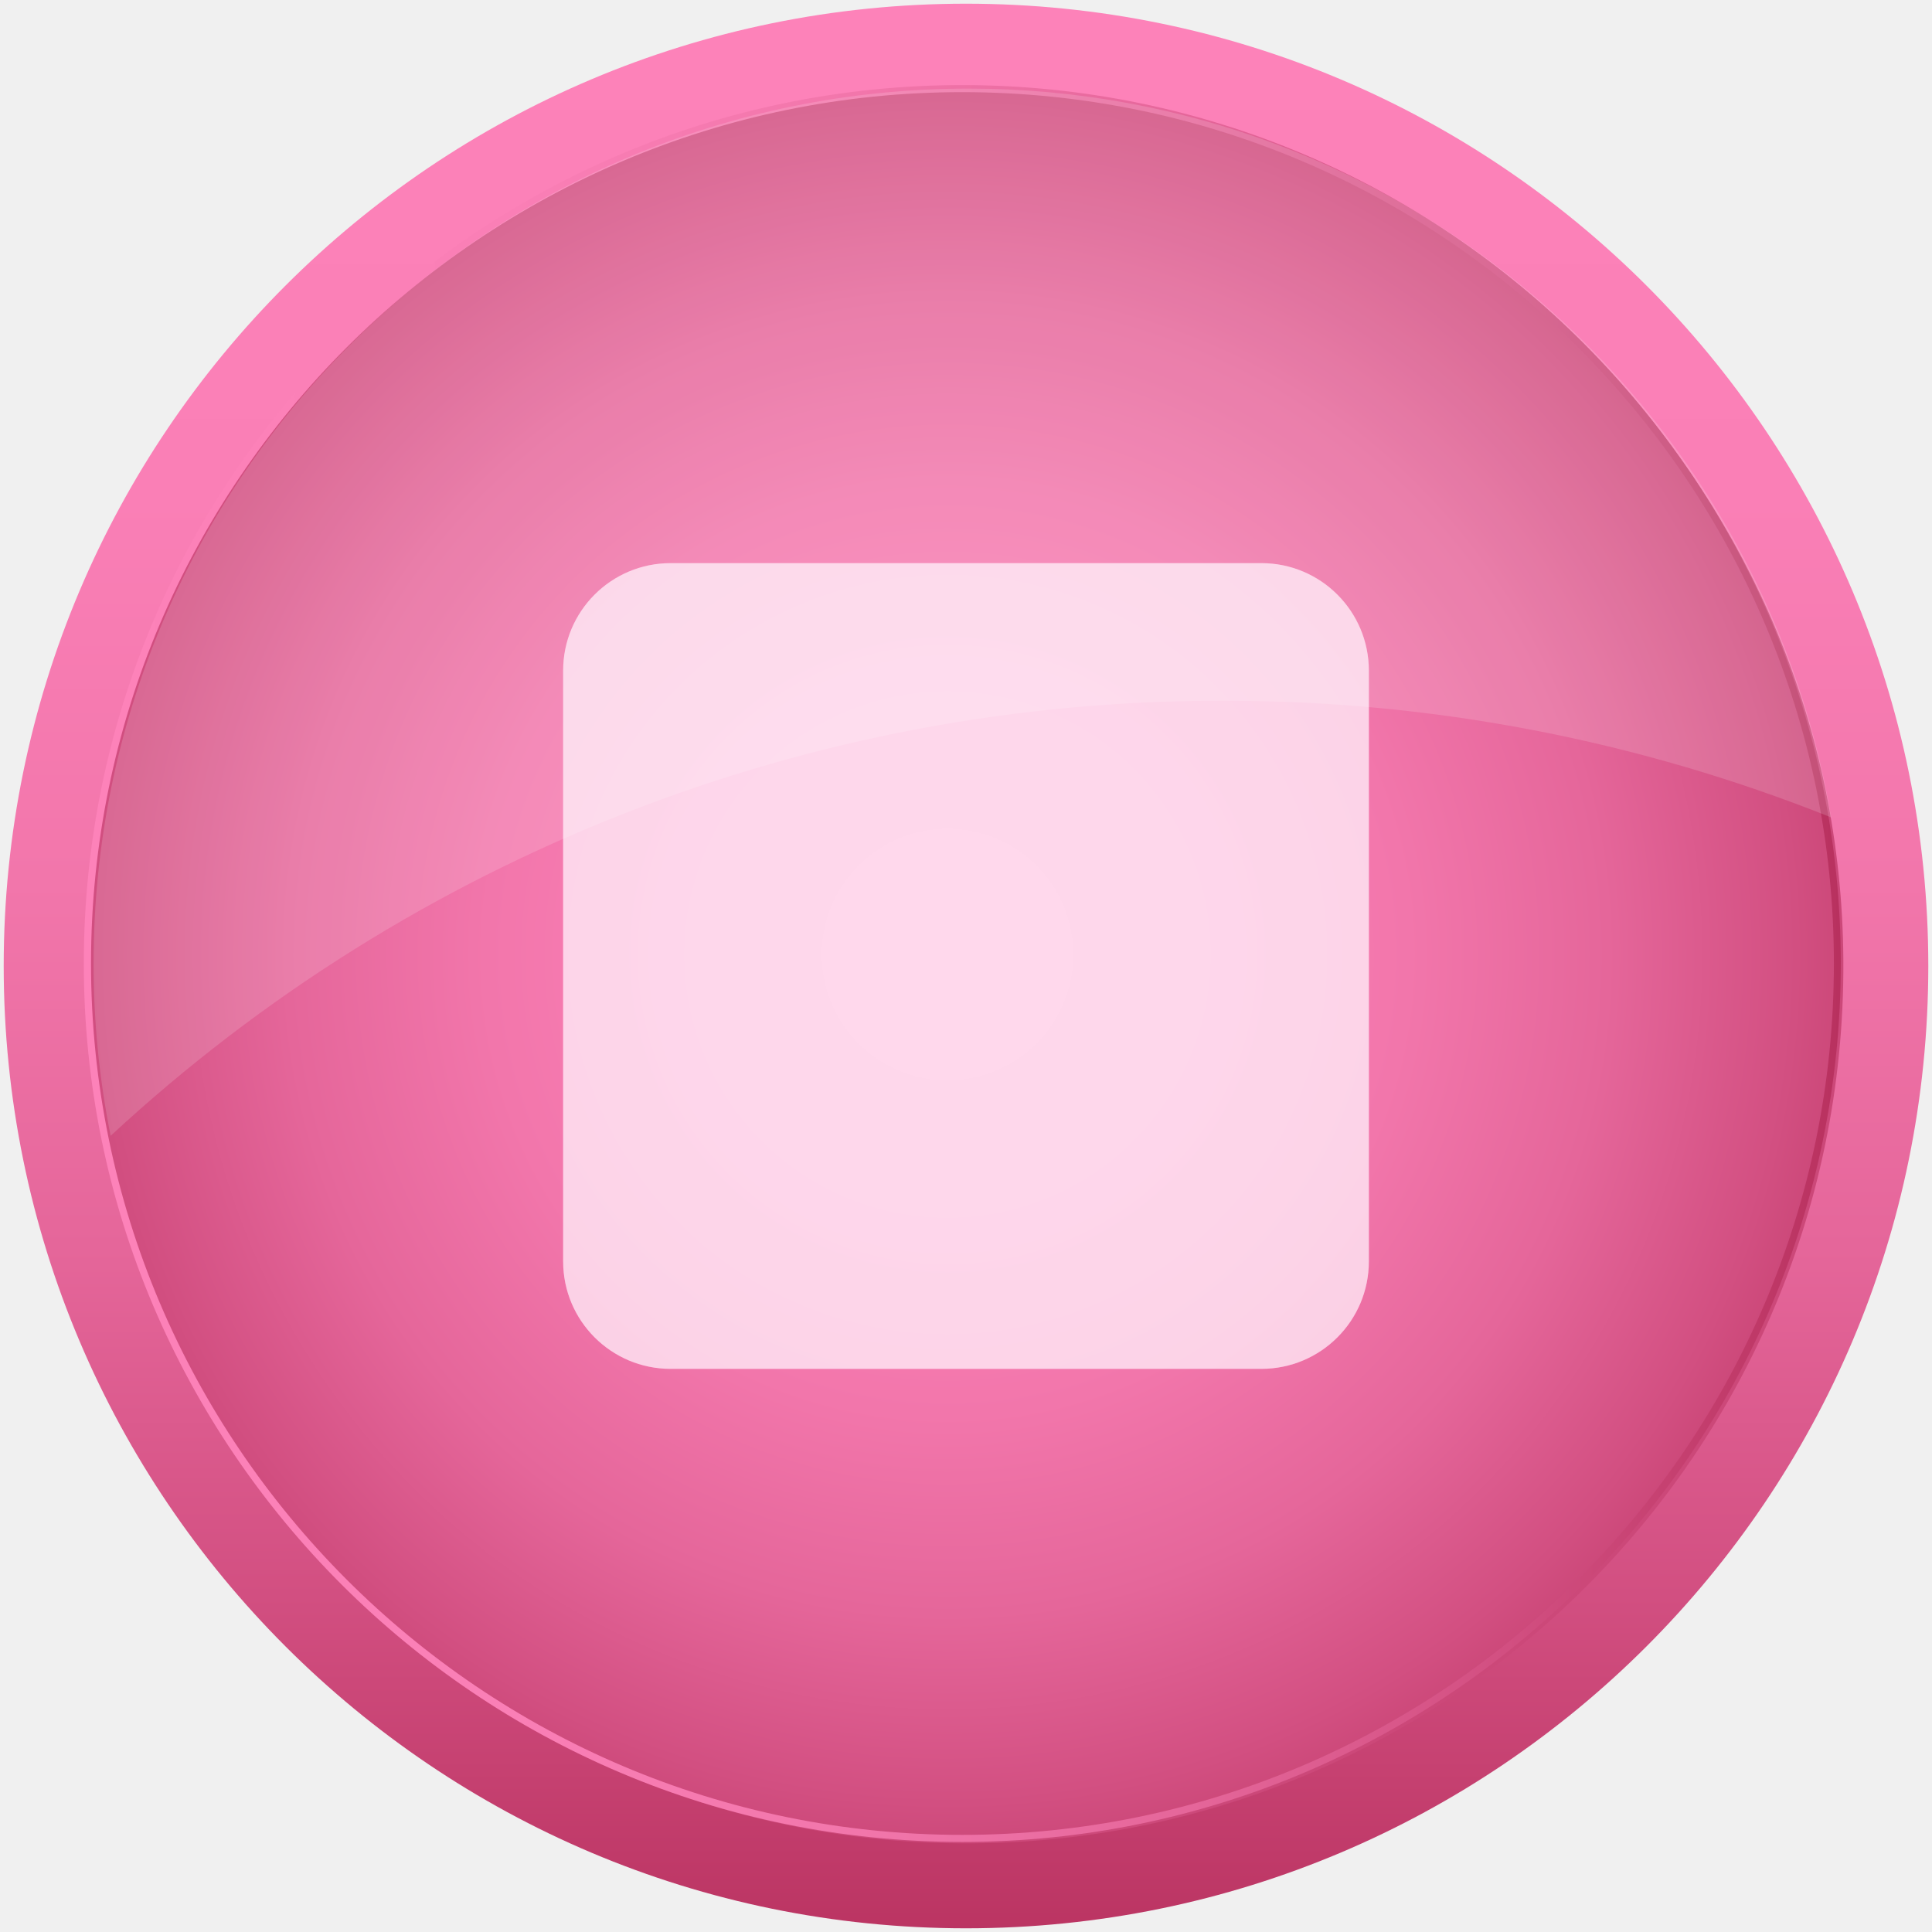
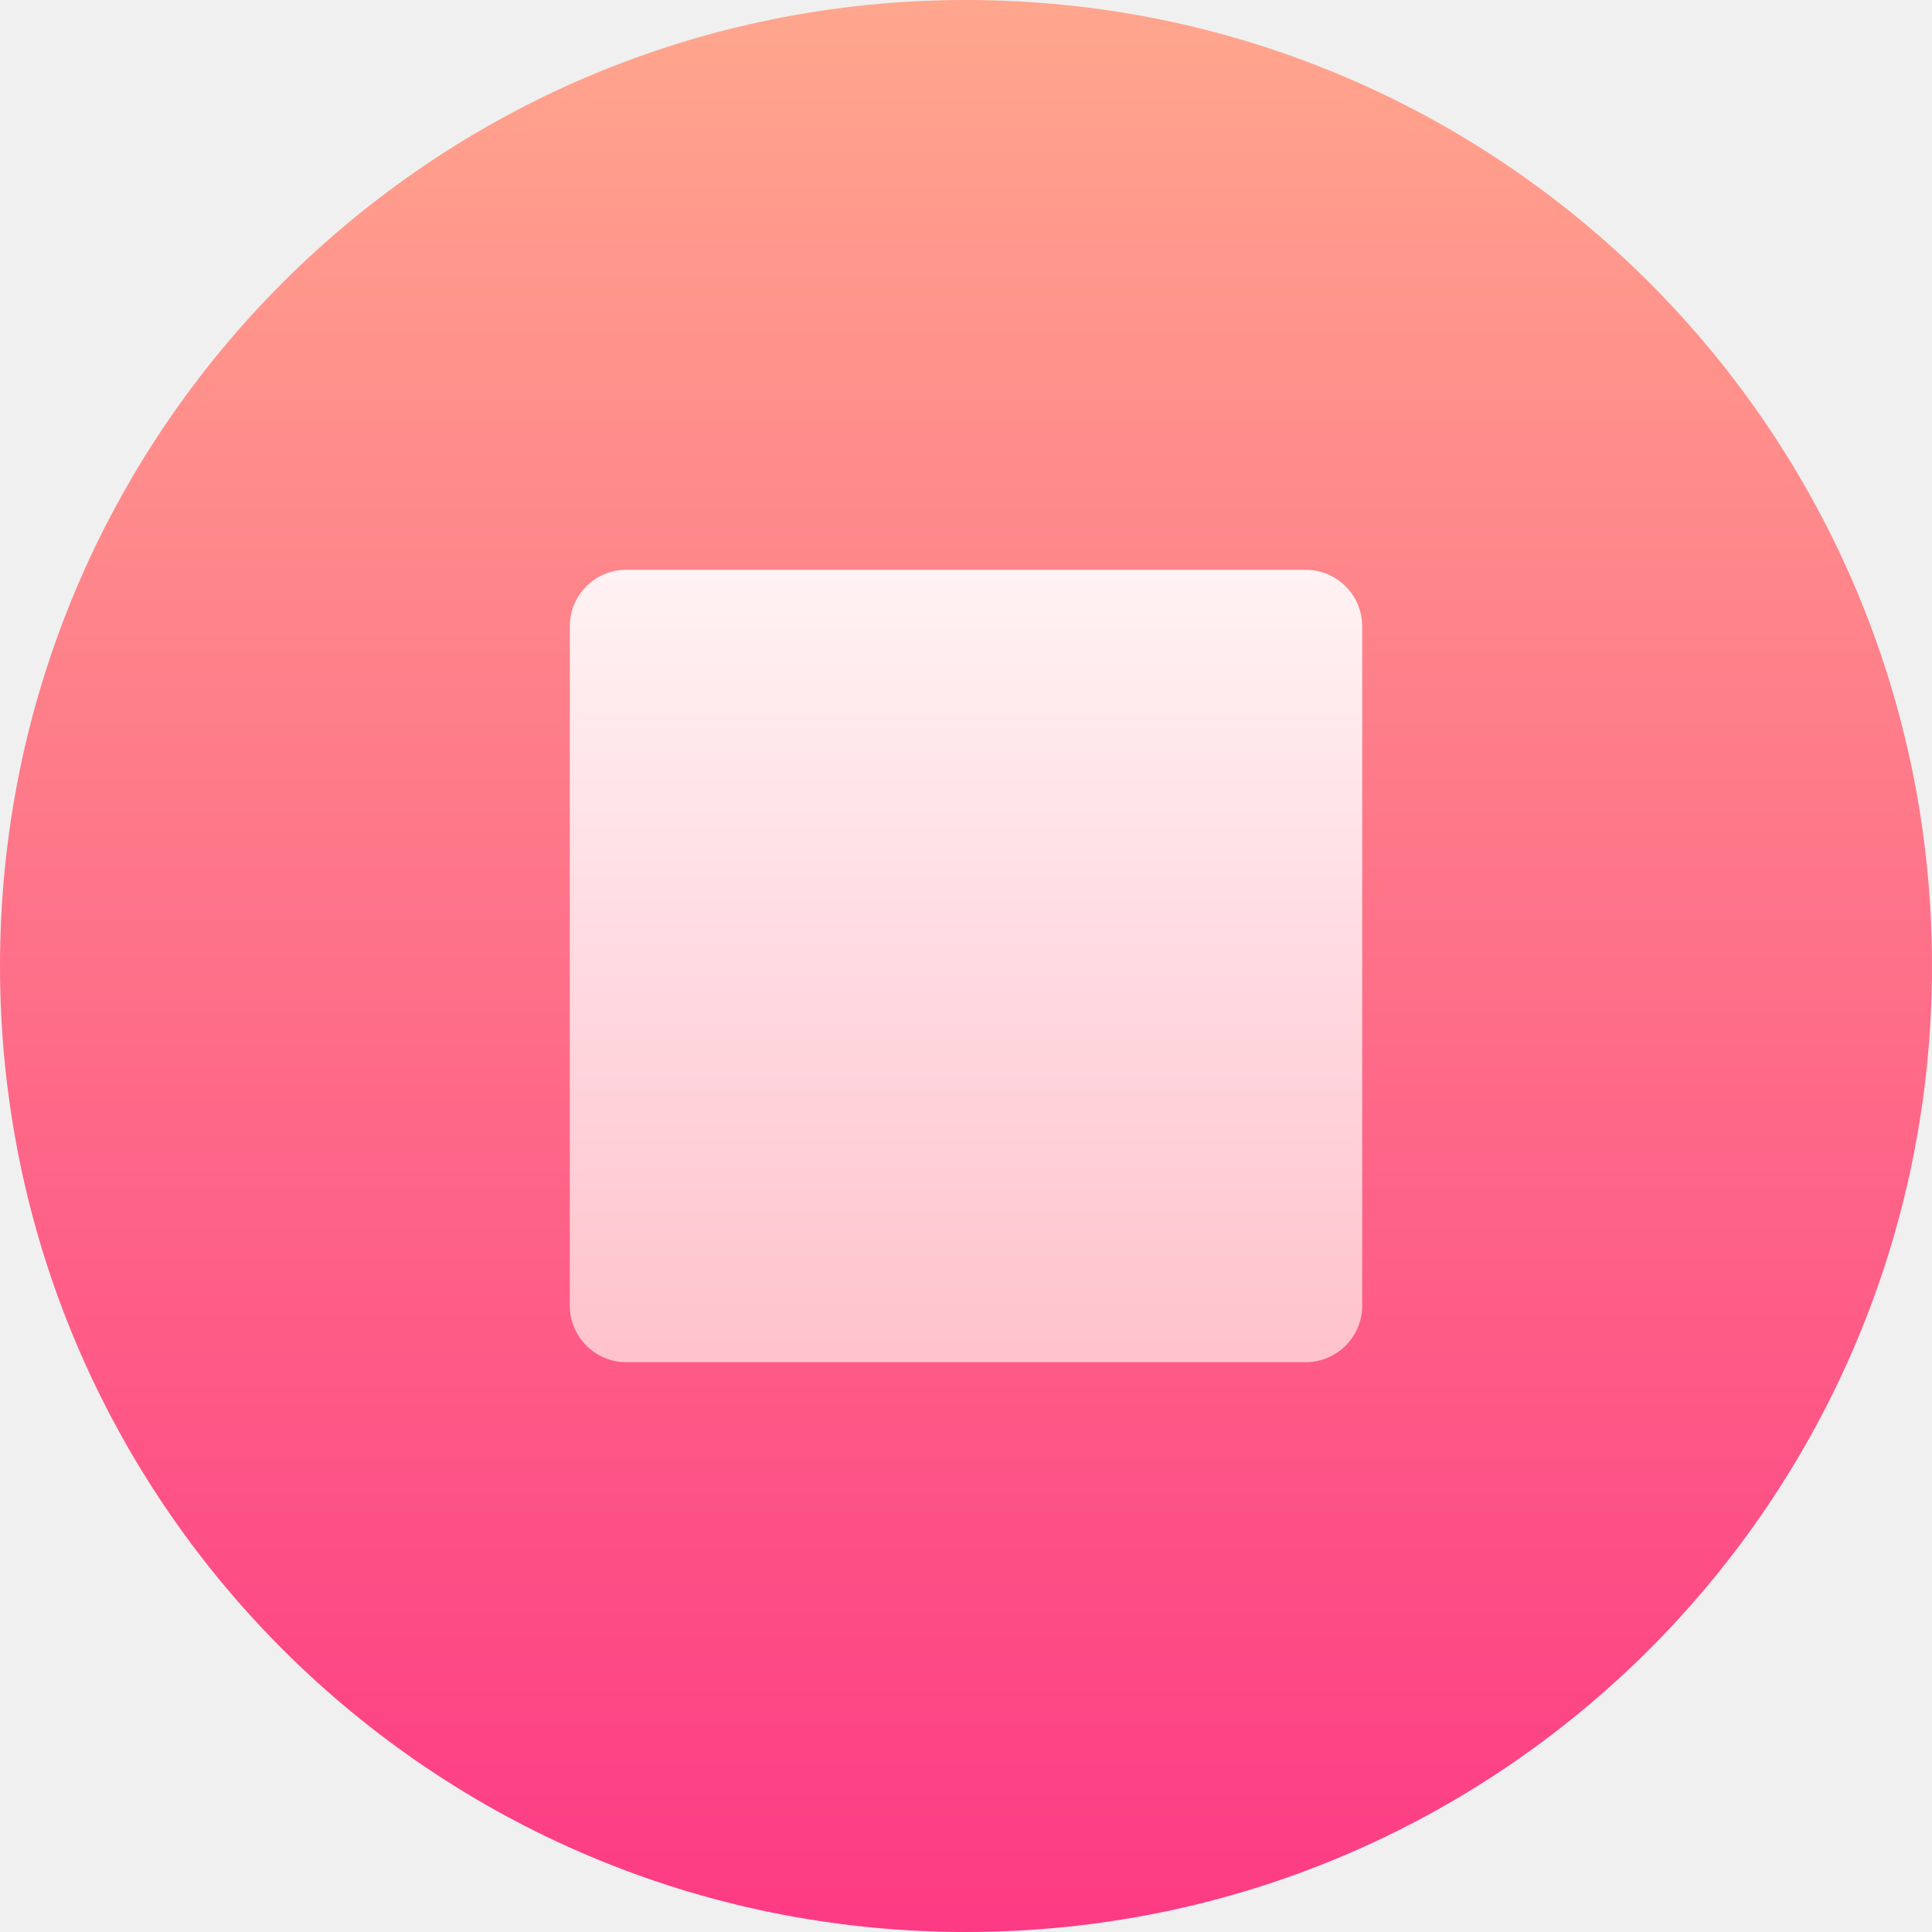
- <svg xmlns="http://www.w3.org/2000/svg" xmlns:xlink="http://www.w3.org/1999/xlink" viewBox="0 0 512 512">
-   <defs>
-     <linearGradient id="linear-gradient" x1="256" y1="8.61" x2="256" y2="520.36" gradientUnits="userSpaceOnUse">
-       <stop offset="0" stop-color="#fd82b9" />
-       <stop offset="0.24" stop-color="#fa7fb6" />
-       <stop offset="0.44" stop-color="#f276ab" />
-       <stop offset="0.63" stop-color="#e5669a" />
-       <stop offset="0.81" stop-color="#d24f81" />
-       <stop offset="0.99" stop-color="#ba3361" />
-       <stop offset="1" stop-color="#b8315f" />
-     </linearGradient>
-     <radialGradient id="radial-gradient" cx="274.21" cy="268.68" r="283.49" gradientTransform="translate(-17.63 -10.35) scale(0.98 0.98)" xlink:href="#linear-gradient" />
-     <linearGradient id="linear-gradient-2" x1="22.25" y1="255.34" x2="487.83" y2="255.34" xlink:href="#linear-gradient" />
-   </defs>
-   <g style="isolation:isolate">
-     <g id="Layer_1" data-name="Layer 1">
-       <g id="_Group_" data-name="&lt;Group&gt;">
-         <circle id="_Path_" data-name="&lt;Path&gt;" cx="256" cy="256" r="255.02" fill="url(#linear-gradient)" />
-         <path id="_Path_2" data-name="&lt;Path&gt;" d="M488.39,248.39c4.29,134.43-105.57,244.3-240,240-121.74-3.89-220.9-103-224.78-224.78-4.29-134.43,105.57-244.3,240-240C385.35,27.49,484.51,126.65,488.39,248.39Z" fill="url(#radial-gradient)" />
-       </g>
-       <path id="_Compound_Path_" data-name="&lt;Compound Path&gt;" d="M255,488.13c-128.36,0-232.79-104.43-232.79-232.79S126.68,22.55,255,22.55,487.83,127,487.83,255.34,383.4,488.13,255,488.13Zm0-463.71C127.71,24.42,24.12,128,24.12,255.34S127.71,486.26,255,486.26,486,382.67,486,255.34,382.37,24.42,255,24.42Z" fill="url(#linear-gradient-2)" />
-       <rect x="149.24" y="149.24" width="213.52" height="213.52" rx="28.47" ry="28.47" fill="#fff" style="mix-blend-mode:soft-light" />
-       <rect x="149.24" y="149.24" width="213.52" height="213.52" rx="28.47" ry="28.47" fill="#fff" style="mix-blend-mode:soft-light" />
-       <path id="_Path_3" data-name="&lt;Path&gt;" d="M324.07,185.7a433.15,433.15,0,0,1,161.21,30.92C466.85,107,371.52,23.48,256.66,23.48c-128,0-231.86,103.81-231.86,231.85A232.93,232.93,0,0,0,29.32,301,432.79,432.79,0,0,1,324.07,185.7Z" fill="#fff" opacity="0.15" />
-     </g>
+ <svg xmlns="http://www.w3.org/2000/svg" id="Capa_1" enable-background="new 0 0 512 512" height="512" viewBox="0 0 512 512" width="512">
+   <linearGradient id="SVGID_1_" gradientUnits="userSpaceOnUse" x1="256" x2="256" y1="512" y2="0">
+     <stop offset="0" stop-color="#fd3a84" />
+     <stop offset="1" stop-color="#ffa68d" />
+   </linearGradient>
+   <linearGradient id="SVGID_2_" gradientUnits="userSpaceOnUse" x1="256" x2="256" y1="361" y2="151">
+     <stop offset="0" stop-color="#ffc2cc" />
+     <stop offset=".997" stop-color="#fff2f4" />
+   </linearGradient>
+   <g>
+     <path d="m256 512c-141.575 0-256-114.388-256-256 0-141.575 114.389-256 256-256 141.575 0 256 114.39 256 256 0 141.575-114.389 256-256 256z" fill="url(#SVGID_1_)" />
+     <path d="m346 361h-180c-8.284 0-15-6.716-15-15v-180c0-8.284 6.716-15 15-15h180c8.284 0 15 6.716 15 15v180c0 8.284-6.716 15-15 15z" fill="url(#SVGID_2_)" />
  </g>
</svg>
